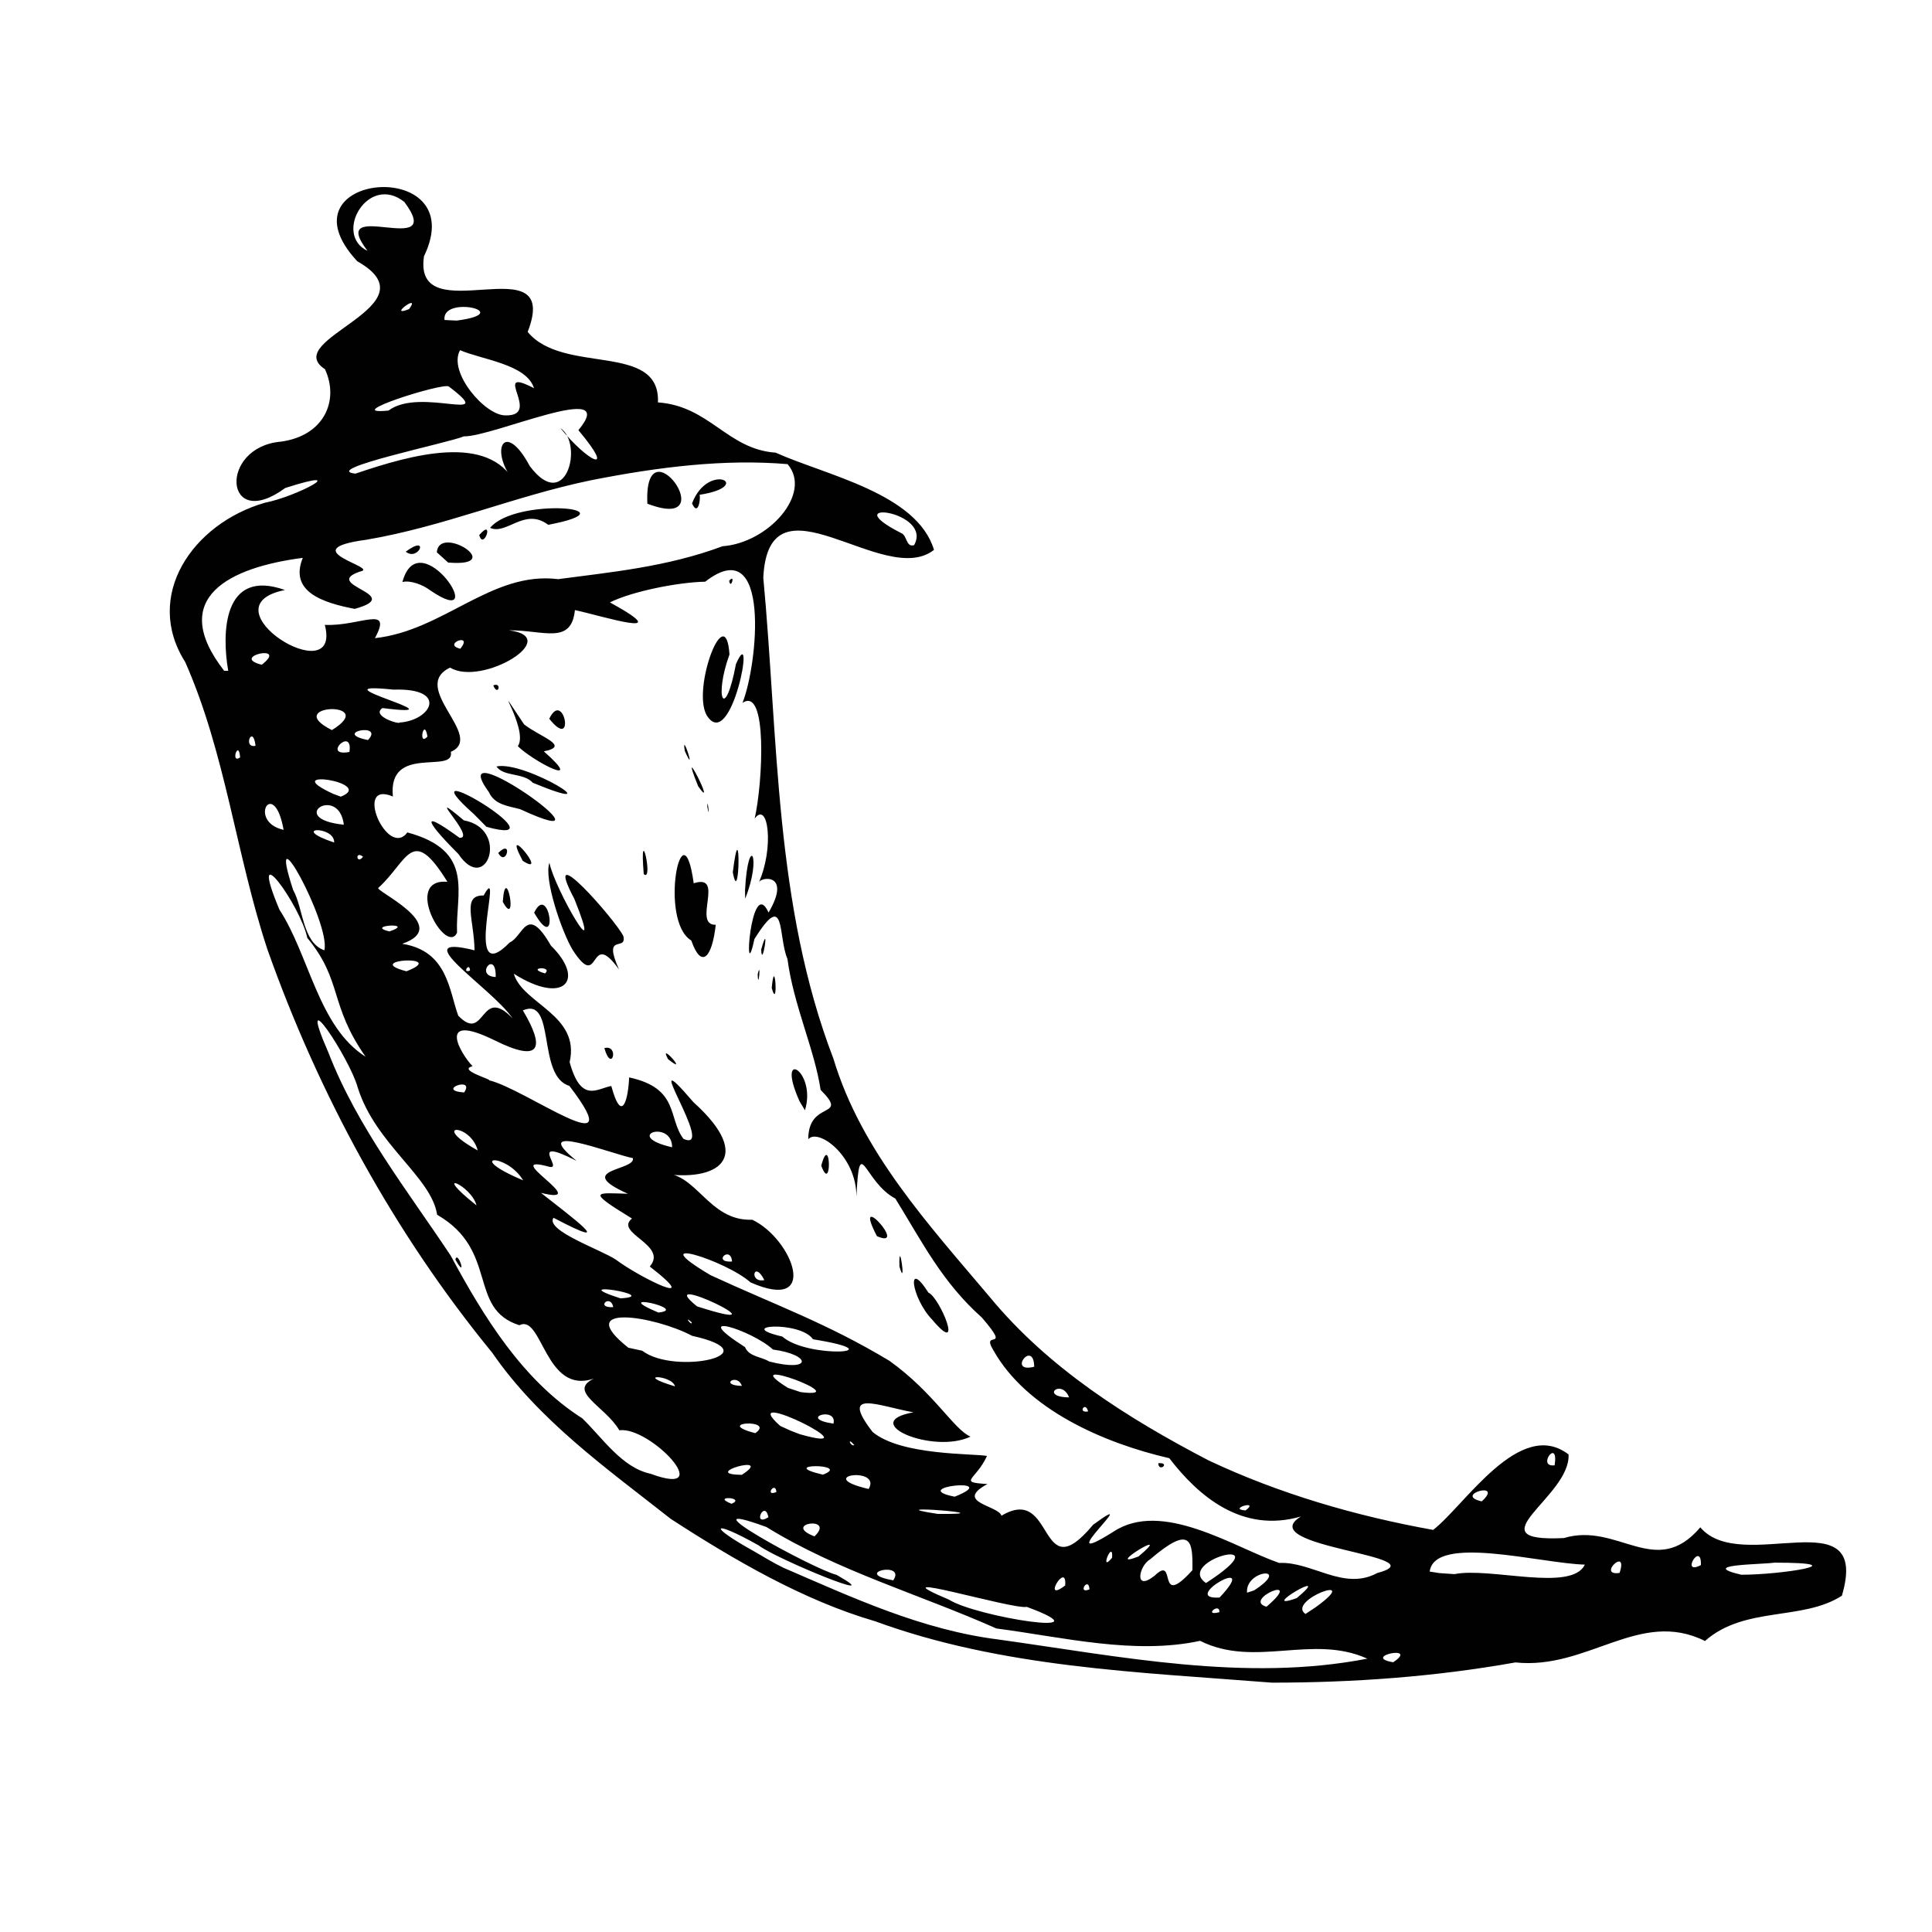
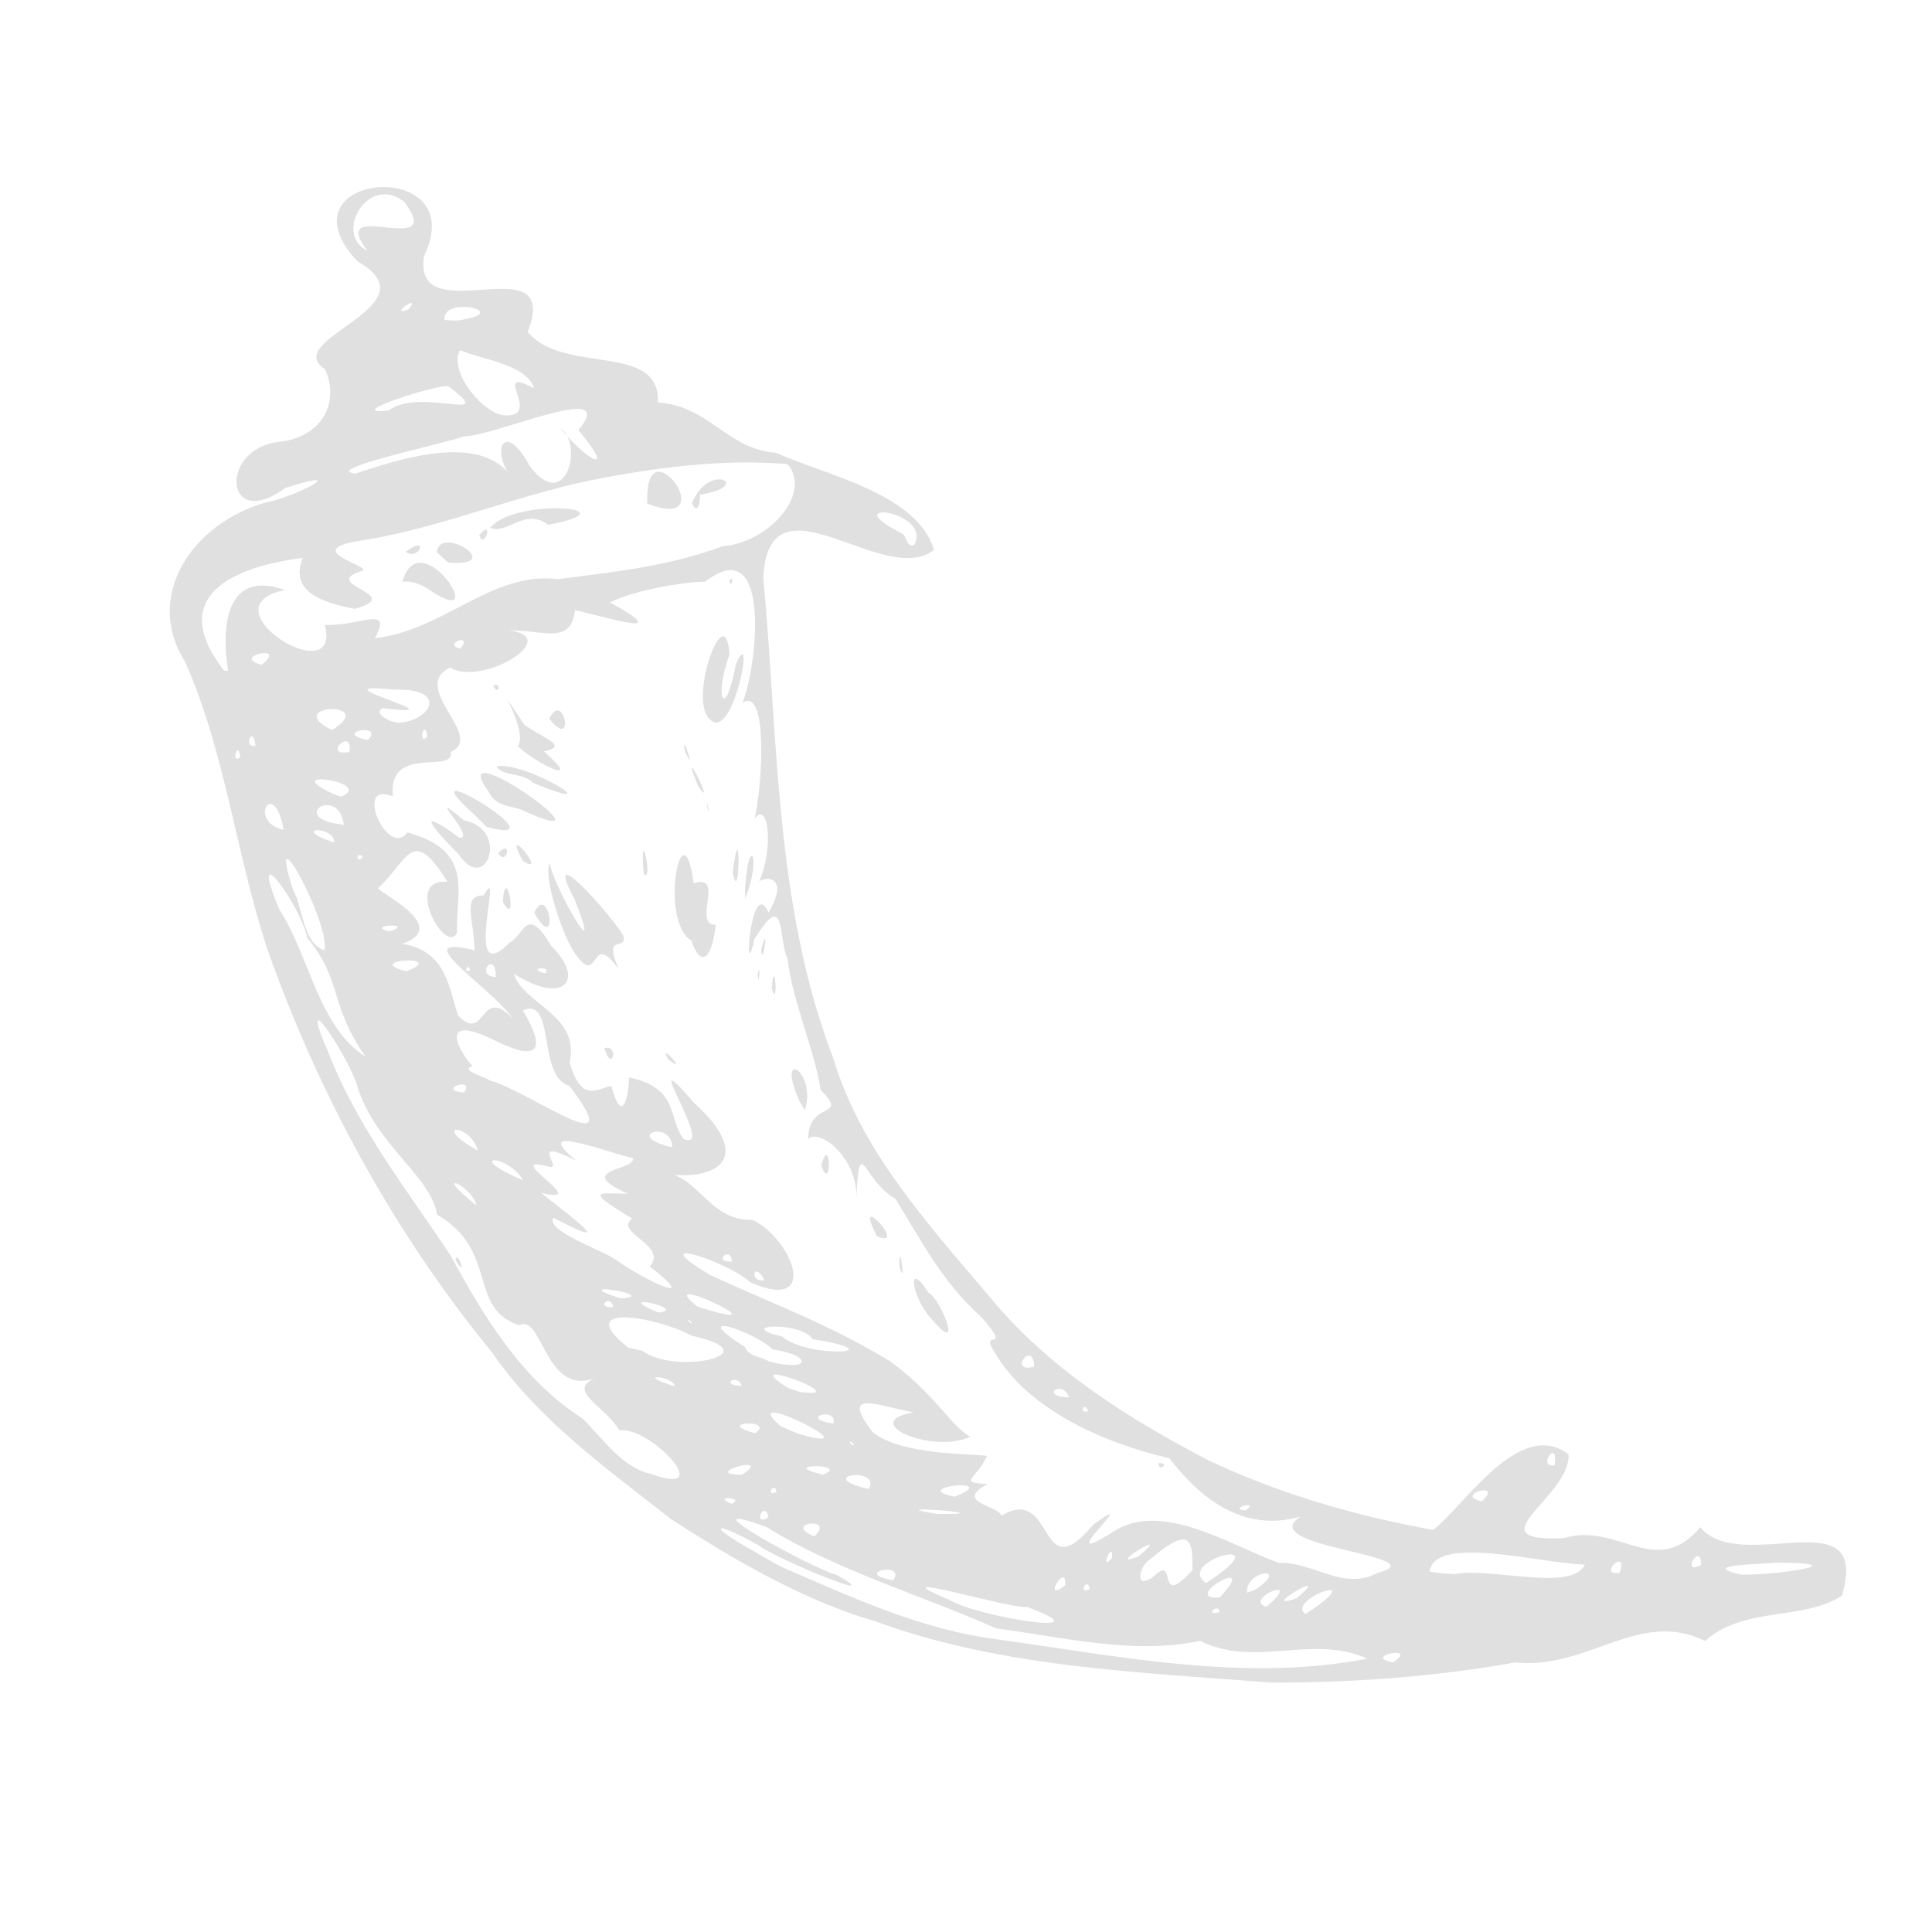
<svg xmlns="http://www.w3.org/2000/svg" viewBox="0 0 128 128">
-   <path fill="#010101" d="M44.44 100.63c-4.23-3.33-8.74-6.52-11.83-11.01-6.49-7.92-11.49-17.1-14.9-26.74-2.07-6.27-2.77-12.99-5.44-19.02-2.78-4.38.48-9.16 5.27-10.55 2.13-.41 5.89-2.43 1.36-.98-4.06 2.98-4.45-2.71-.29-3.07 2.84-.38 3.89-2.7 2.92-4.8-3.05-1.99 7.4-4.18 2.14-7.15-5.48-5.91 7.66-7.05 4.42-.33-.77 5.16 9.18-.95 6.87 5.01 2.35 2.86 8.8.65 8.63 4.67 3.42.24 4.6 3.11 7.8 3.33 3.33 1.5 9.36 2.69 10.49 6.44-3.3 2.61-10.95-5.4-11.31 1.84 1 10.69.74 21.7 4.65 31.88 1.85 6.16 6.33 11.01 10.38 15.81 3.88 4.7 9.12 8.01 14.48 10.8 4.69 2.21 9.75 3.68 14.87 4.6 2.07-1.59 5.74-7.48 8.97-5 .16 2.8-6.42 5.84-.31 5.54 3.59-1.08 6.08 2.77 9.04-.71 2.72 3.23 11.32-2.06 9.38 4.53-2.62 1.69-6.44.67-9.07 3-4.33-2.16-7.77 1.93-12.56 1.42-5.32.95-10.73 1.34-16.13 1.34-8.85-.7-17.89-.99-26.3-4.07-4.74-1.38-9.37-4.08-13.53-6.78zm7.47 3.24c4.63 2 9.16 4.11 14.23 4.75 8.05 1.12 16.37 2.84 24.45 1.27-3.66-1.65-7.44.64-11.08-1.18-4.37.94-9.06-.24-13.5-.82-5.05-2.25-10.5-3.8-15.23-6.72-5.91-2.16 3.06 2.77 4.65 3.17 3.69 2.1-4.06-1.08-5.16-1.95-3.09-1.74-3.49-1.37-.31.39.64.37 1.28.77 1.95 1.09zm-8.81-6.23c4.49 1.66-.02-3.16-2.07-2.88-.91-1.58-3.48-2.58-1.67-3.43-3.26 1.13-3.42-4.3-4.95-3.53-3.45-1.09-1.34-4.95-5.45-7.32-.37-2.5-4.08-4.66-5.26-8.43-.52-1.93-4.19-7.46-1.94-2.31 1.92 4.96 5.29 9.21 8.1 13.45 2.18 4.04 4.76 8.26 8.72 10.78 1.34 1.3 2.63 3.27 4.52 3.67zM30.17 83.45c.16-.68.82 1.46 0 0zm18.3 16.18c1-.44-1.43-.56 0 0zm2.44.89c-.25-1.23-1.11.69 0 0zm3.05 1.27c1.45-1.38-2.24-.87 0 0zm5.22 2.91c.89-1.3-2.82-.49 0 0zm-10.03-6.99c2.25-1.46-2.91-.02 0 0zm2.29 1.14c-.07-.77-.82.34 0 0zm11.43 7.13c1.84 1.16 10.73 2.54 5.16.48-.93.2-10.33-2.66-5.16-.48zM44.72 91.85c-.18-.77-2.85-.85 0 0zm5.32 3.1c1.39-.96-2.87-.74 0 0zm4.48 2.75c1.98-.75-3.23-.75 0 0zm-11.97-8.21c2.16 1.65 8.7.21 3.3-.99-2.45-1.31-7.99-2.2-4.22.79l.92.2zm15 9.16c.9-1.53-3.77-.88 0 0zm-4.56-3.63c5.27 1.49-4.43-3.34-1.3-.55l.7.32.6.23zm9.14 5.28c4.99.05-4.51-.68 0 0zm-21.5-13.7c-.19-.93-1.23.08 0 0zm29.94 18.44c.14-1.68-1.62 1.25 0 0zM49.15 91.82c-.3-.88-1.56-.04 0 0zm-8.04-5.8c2.86-.17-3.93-1.26 0 0zm-9.54-6.16c-.36-1.38-3.12-2.47 0 0zM56.6 95.74c-.52-.6-.25.13 0 0zm15.58 9.56c-.05-.91-.85.35 0 0zM55.22 94.32c.28-1.18-2.44-.36 0 0zm-11.6-7.36c2.13-.23-3.42-1.44 0 0zm19.63 12.2c3.32-1.32-3.24-.64 0 0zm-10.21-6.93c3.83.49-4.56-2.61-.84-.28l.84.28zm13.31 8.19c3.58-2.14 2.4 5.01 6.07.6 3.62-2.64-3.13 3.27 1.33.47 3.23-2.16 7.99 1.02 11 2.06 2.16-.11 4.27 1.87 6.49.67 4.27-1.15-8.36-1.71-5.05-3.75-3.91 1.14-6.8-1.36-8.72-3.86-4.39-1.01-9.46-3.25-11.65-7.14-.89-1.46 1.29.21-.77-2.18-2.64-2.35-3.96-5.02-5.73-7.88-2.12-1.13-2.37-4.46-2.58-.11.02-2.74-2.56-4.59-3.19-3.82-.01-2.64 2.76-1.32.82-3.27-.42-2.74-1.79-5.59-2.2-8.68-.64-1.49-.09-4.68-2.19-1.31-.76 3.57-.25-4.38.94-1.76 1.56-2.67-.56-2.36-.65-1.99 1.02-2.26.64-5.46-.27-4.24.54-2.39.86-8.8-.81-7.66 1.01-2.5 1.92-11.44-2.47-8.03-1.78.03-4.85.64-6.31 1.37 4.56 2.51-.46.91-2.32.51-.24 2.33-2.08 1.32-4.38 1.34 3.67.45-1.79 3.75-3.89 2.47-2.74 1.31 2.36 4.57.05 5.58.28 1.52-4.19-.55-3.84 2.96-2.65-1.12-.36 4.16.96 2.38 4.51 1.22 3.18 4.01 3.29 6.65-.74 1.54-3.63-3.62-.64-3.38-2.36-3.83-2.61-1.38-4.56.39-.45.13 4.99 2.53 1.57 3.72 3.01.47 3.1 3.1 3.71 4.76 1.81 1.88 1.44-2.08 3.6.18-1.37-2.02-7.25-5.68-2.52-4.51-.03-2.03-.86-3.67.6-3.63 1.44-2.6-1.51 6.42 1.73 3.11.9-.39 1.12-2.6 2.73.21 2.34 2.3.85 3.97-2.46 1.86.59 2.01 4.42 2.72 3.7 5.86.76 2.76 1.83 1.74 2.76 1.58.73 2.68 1.14.71 1.18-.57 3.34.72 2.56 2.69 3.6 4.07 2.3 1.04-3.29-7.04.66-2.43 4.16 3.75 1.56 5.32-2.17 4.72 2.36-.19 3.12 3.19 6.07 3.07 2.69 1.28 4.52 6.2-.12 4.15-1.61-1.45-7.31-3.24-2.65-.48 4.3 1.99 7.71 3.18 11.86 5.68 2.96 2.12 4.25 4.54 5.37 5.02-2.49 1.19-7.51-.95-3.78-1.61-2.33-.42-4.94-1.6-2.71 1.3 1.89 1.58 6.71 1.42 7.58 1.59-.73 1.61-1.99 1.74.03 1.86-2.25 1.22.72 1.41.93 2.1zm-4.6-13c-1.37-1.43-1.72-4.11-.24-1.78.75.3 2.43 4.38.24 1.78zm14.99 9.52c.85-.06.02.65 0 0zM59.59 83.91c-.06-2.17.49 1.67 0 0zM58.1 81.9c-1.73-3.32 2.17.95 0 0zM40.04 69.44c1.01-.27.5 1.73 0 0zm14.37 7.79c.62-2.33.73 1.96 0 0zm-10.15-7.06c-.71-1.29 1.5 1.21 0 0zm8.71 2.79c-1.63-3.65 1.16-2 .36.6l-.36-.6zM37.95 62.95c-.73-1.2-1.93-4.72-1.55-5.79.35 1.75 3.72 7.53 1.65 2.39-2.28-4.3 2.73 1.4 3.25 2.47.24 1.07-1.41-.29-.29 2.21-2.04-2.85-1.2 1.58-3.06-1.28zm-4.64-3.2c.19-2.79 1.06 1.91 0 0zm2.08.72c1-2.11 1.69 2.93 0 0zm-5.02-3.89c-1.73-1.72-2.98-3.3.08-1.07 1.18.05-2.62-3.6.28-1.16 3.06.56 1.51 5.01-.36 2.23zm2.64-.07c1-.99.53.98 0 0zm1.62.52c-1.52-2.85 1.85 1.2 0 0zm-3.22-3.08c-5.02-4.47 6.31 2.34.82.83l-.82-.83zm14.39 8.36c-2.18-1.3-.58-9.18.16-3.79 2.11-.68-.12 2.78 1.46 2.75-.24 2.18-.95 2.97-1.62 1.04zm5.33 3.15c.21-2.38.45 1.62 0 0zm-.93-.92c.24-1.01.03 1.2 0 0zM32.39 52.48c-3.23-4.45 9.38 4.51 2.07 1.13-.77-.21-1.69-.28-2.07-1.13zm10.26 5.43c-.31-3.75.68.62 0 0zm7.78 5c.6-2.14.05 1.41 0 0zM32.89 50.78c1.92-.41 7.95 3.37 2.41 1.08-.62-.69-1.93-.38-2.41-1.08zm16.47 8.21c.2-3.84 1.15-2.29.01.55l-.01-.55zm-15.05-9.55c.78-1.15-2.08-5.18.41-1.45 1.08.85 3.11 1.43 1.31 1.79 2.84 2.5-.68.68-1.72-.34zm14.24 8.35c.54-4.37.47 2.56 0 0zM32.68 45.41c.6-.26.32.79 0 0zm3.71 2.21c.96-2.01 1.77 2.23 0 0zm10.47 5.82c0-.77.2 1.12 0 0zm-.6-1.34c-1.45-3.59 1.35 1.9 0 0zm-.89-2.35c-.25-1.48.83 1.86 0 0zm1.45-2.36c-1-1.76 1.26-7.75 1.51-4.03-1.05 2.89-.3 4.51.43.63 1.36-3.06-.29 6.02-1.94 3.4zm1.49-8.91c.44-.53.1.65 0 0zM45.82 87.6c-.59-.52.07.33 0 0zm5.13 2.6c2.86.74 2.84-.44.26-.79-1.39-1.29-5.77-2.66-1.85-.16.27.65 1.09.63 1.59.95zm-10.14-6.74c1.57 1.18 5.93 3.32 2.24.45 1.24-1.44-2.38-2.21-1.18-3.18-3.06-1.87-2.41-1.7-.27-1.64-3.67-1.64.53-1.52.33-2.36-1.42-.28-7.03-2.5-3.73.18-3.36-1.71-.8.64-1.82.39-3.44-.94 3.06 2.62-.54 1.73 1.97 1.56 5.3 4 .83 1.65-.57.85 3.21 2.14 4.14 2.78zm5.37 3.09c6.53 2.1-3.2-2.58 0 0zm27.5 16.65c.08-1.3-.9 1.11 0 0zm2.82 1.19c1.51-1.46.06 2.33 2.5-.36.03-1.92-.07-3.06-2.8-.72-.75.42-1.09 2.19.3 1.08zM31.65 76.22c-.47-1.82-3.25-1.81 0 0zm3.01 1.98c-1.12-1.86-4-1.68 0 0zm17.17 10.35c1.68 1.49 7.7 1.09 2.03.18-.83-1.24-5.32-.94-2.03-.18zm23.6 14.57c2.57-2.16-2.5.97 0 0zm5.36 3.69c.02-.69-1.11.3 0 0zm.01-.97c2.86-3.03-2.77.18 0 0zM24.22 70.01c-2.43-3.47-1.51-5.03-3.86-7.87-.45-2.17-4.03-7.09-1.85-1.88 1.99 3.05 2.58 7.77 5.71 9.75zm55.68 34.87c5.26-3.4-2.15-1.48 0 0zm4.01 1.57c2.64-2.26-1.66-.47 0 0zM30.75 72.38c.76-1.12-1.94-.14 0 0zm52.33 32.99c2.55-1.64-.59-1.39-.46.15l.46-.15zM48.5 83.58c-.09-1.11-1.35.09 0 0zm2.14 1.23c-.69-1.38-1.05.21 0 0zm36.53 21.67c3.27-2.36-1.98-.45-.68.45l.68-.45zm-1.26-.6c2.67-2.23-2.8.99 0 0zm6.39 4.25c1.79-1.19-2.17-.38 0 0zM32.39 71.57c2.39.54 9.56 5.89 5.33.37-2.17-.64-.87-5.94-3.08-5 1.48 2.48 1.22 3.53-1.9 1.97-3.91-1.91-2.2.94-1.43 1.73-1.04.25 1.39.91 1.08.93zm-10.9-8.61c.43-1.77-3.95-9.75-2.07-4 .68 1.21.61 3.49 2.07 4zM41.5 75.3c-1.23-1.03-.06-.15 0 0zm3.03.71c0-1.88-3.35-.77 0 0zm26.3 16.57c-.5-1.28-1.98-.02 0 0zm1.26.93c-.18-.72-.72.14 0 0zm10.43 6.56c1-.74-1.25-.09 0 0zM26.93 64.35c2.87-1.11-3.07-.79 0 0zm41.59 26.2c-.04-1.86-1.83.46 0 0zM25.8 61.71c1.84-.62-1.71-.41 0 0zm5.34 2.59c-.03-.61-.56.23 0 0zm65.22 39.99c2.37-.48 7.77 1.21 8.64-.63-2.88-.07-9.95-2.03-10.28.46l.63.1 1.01.07zM32.84 64.73c.05-1.88-1.46-.07 0 0zm-14.05-9.75c-.64-3.58-2.43-.54 0 0zm3.35.84c.04-1.15-3.07-1.03 0 0zm1.91.94c-.55-.44-.43.57 0 0zm12.06 7.73c.57-.52-1.35-.38 0 0zm-13.33-9.85c-.33-2.71-3.88-.4 0 0zm-6.87-4.46c-.1-1.25-.67.47 0 0zm1.02-.77c-.17-1.48-.88.19 0 0zm5.65 3.37c2.39-.94-4.35-1.94-.49-.18l.49.18zm75.59 46.69c1.53-1.4-1.94-.43 0 0zm9.13 4.74c.61-1.81-1.54.23 0 0zM23.15 49.82c.26-1.75-1.89.35 0 0zm-8.03-5.38c-.43-2.47-.37-6.82 3.76-5.35-5.51 1.1 3.82 6.85 2.64 2.31 2.32.11 4.53-1.37 3.32.88 4.57-.5 7.73-4.46 12.14-3.91 3.44-.46 7.19-.8 10.89-2.18 3.04-.22 5.97-3.5 4.31-5.44-4.15-.35-8.5.17-13.08 1.08-5.08 1.06-9.7 3.06-14.83 3.93-5 .67 1 1.85-.43 2.11-2.61.9 3.11 1.52-.34 2.47-2.13-.41-4.35-1.14-3.44-3.38-4.79.62-9 2.61-5.21 7.48h.27zm11.54-5.88c1.12-4.14 6.01 3.4 1.84.55-.5-.38-1.32-.68-1.84-.55zm.22-2.01c1.62-1.2.86.68 0 0zm2.06.04c.15-1.9 4.71 1.01.75.68l-.75-.68zm2.81-1.14c1.03-1.2.3 1.07 0 0zm.72-.48c1.71-2.06 9.69-1.31 3.85-.2-1.56-1.18-2.76.7-3.85.2zm10.42-1.6c-.26-5.62 5.18 1.99 0 0zm2.96-.02c1.08-2.83 4.2-1.14.5-.57.08.3-.11 1.46-.5.57zM21.99 48.37c3.23-1.98-3.43-1.72 0 0zm2.39.66c1.13-1.2-2.46-.49 0 0zm-7.04-4.99c1.85-1.42-2.18-.54 0 0zm95.35 59.65c.05-1.65-1.41.74 0 0zM103 97.08c.28-1.9-1.24.16 0 0zm12.36 7.25c2.58.01 7.82-.8 2.2-.8-.88.13-5.13.11-2.2.8zM26.48 47.87c2.09-.14 3.27-2.3-.41-2.18-5.69-.59 5.02 1.95-.73 1.22-.77.51 1.09 1.1 1.14.96zm1.84.93c-.22-1.34-.65.71 0 0zm2.18-5.82c.9-1.12-1.26-.3 0 0zm-6.95-11.6c3.73-1.27 8.82-2.69 10.58.62-1.79-2.15-.72-4.28.97-1.12 2.39 3.19 3.59-1.45 2.03-2.52 1.77 2.2 3.79 3.24 1.19.14 2.83-3.4-5.66.45-7.59.41-.92.41-9.58 2.2-7.18 2.47zm2.19-4.18c2.13-1.6 7.35.96 4-1.59-.33-.3-7.35 1.93-4 1.59zm7.75.32c2.49.06-1.07-3.34 1.89-1.8-.49-1.59-3.45-1.89-4.9-2.52-.82 1.45 1.66 4.34 3.01 4.32zm-6.39-7.04c.86-1.16-1.51.6 0 0zm3.16.76c4.01-.53-1.02-1.72-.81-.04l.81.04zm-5.91-4.62c-2.82-3.69 5.31.62 2.44-3.24-2.41-1.92-4.73 2.16-2.44 3.24zm36.21 19.5c1.29-2.29-5.34-3.09-.87-.81.42.14.32.97.87.81z" />
+   <path fill="#e0e0e0" d="M44.44 100.63c-4.23-3.33-8.74-6.52-11.83-11.01-6.49-7.92-11.49-17.1-14.9-26.74-2.07-6.27-2.77-12.99-5.44-19.02-2.78-4.38.48-9.16 5.27-10.55 2.13-.41 5.89-2.43 1.36-.98-4.06 2.98-4.45-2.71-.29-3.07 2.84-.38 3.89-2.7 2.92-4.8-3.05-1.99 7.4-4.18 2.14-7.15-5.48-5.91 7.66-7.05 4.42-.33-.77 5.16 9.18-.95 6.87 5.01 2.35 2.86 8.8.65 8.63 4.67 3.42.24 4.6 3.11 7.8 3.33 3.33 1.5 9.36 2.69 10.49 6.44-3.3 2.61-10.95-5.4-11.31 1.84 1 10.69.74 21.7 4.65 31.88 1.85 6.16 6.33 11.01 10.38 15.81 3.88 4.7 9.12 8.01 14.48 10.8 4.69 2.21 9.75 3.68 14.87 4.6 2.07-1.59 5.74-7.48 8.97-5 .16 2.8-6.42 5.84-.31 5.54 3.59-1.08 6.08 2.77 9.04-.71 2.72 3.23 11.32-2.06 9.38 4.53-2.62 1.69-6.44.67-9.07 3-4.33-2.16-7.77 1.93-12.56 1.42-5.32.95-10.73 1.34-16.13 1.34-8.85-.7-17.89-.99-26.3-4.07-4.74-1.38-9.37-4.08-13.53-6.78zm7.47 3.24c4.63 2 9.16 4.11 14.23 4.75 8.05 1.12 16.37 2.84 24.45 1.27-3.66-1.65-7.44.64-11.08-1.18-4.37.94-9.06-.24-13.5-.82-5.05-2.25-10.5-3.8-15.23-6.72-5.91-2.16 3.06 2.77 4.65 3.17 3.69 2.1-4.06-1.08-5.16-1.95-3.09-1.74-3.49-1.37-.31.39.64.37 1.28.77 1.95 1.09zm-8.81-6.23c4.49 1.66-.02-3.16-2.07-2.88-.91-1.58-3.48-2.58-1.67-3.43-3.26 1.13-3.42-4.3-4.95-3.53-3.45-1.09-1.34-4.95-5.45-7.32-.37-2.5-4.08-4.66-5.26-8.43-.52-1.93-4.19-7.46-1.94-2.31 1.92 4.96 5.29 9.21 8.1 13.45 2.18 4.04 4.76 8.26 8.72 10.78 1.34 1.3 2.63 3.27 4.52 3.67zM30.17 83.45c.16-.68.82 1.46 0 0zm18.3 16.18c1-.44-1.43-.56 0 0zm2.44.89c-.25-1.23-1.11.69 0 0zm3.05 1.27c1.45-1.38-2.24-.87 0 0zm5.22 2.91c.89-1.3-2.82-.49 0 0zm-10.03-6.99c2.25-1.46-2.91-.02 0 0zm2.29 1.14c-.07-.77-.82.34 0 0zm11.43 7.13c1.84 1.16 10.73 2.54 5.16.48-.93.2-10.33-2.66-5.16-.48zM44.72 91.85c-.18-.77-2.85-.85 0 0zm5.32 3.1c1.39-.96-2.87-.74 0 0zm4.48 2.75c1.98-.75-3.23-.75 0 0zm-11.97-8.21c2.16 1.65 8.7.21 3.3-.99-2.45-1.31-7.99-2.2-4.22.79l.92.2zm15 9.16c.9-1.53-3.77-.88 0 0zm-4.56-3.63c5.27 1.49-4.43-3.34-1.3-.55l.7.32.6.23zm9.14 5.28c4.99.05-4.51-.68 0 0zm-21.5-13.7c-.19-.93-1.23.08 0 0zm29.94 18.44c.14-1.68-1.62 1.25 0 0zM49.15 91.82c-.3-.88-1.56-.04 0 0zm-8.04-5.8c2.86-.17-3.93-1.26 0 0zm-9.54-6.16c-.36-1.38-3.12-2.47 0 0zM56.6 95.74c-.52-.6-.25.13 0 0zm15.58 9.56c-.05-.91-.85.35 0 0zM55.22 94.32c.28-1.18-2.44-.36 0 0zm-11.6-7.36c2.13-.23-3.42-1.44 0 0zm19.63 12.2c3.32-1.32-3.24-.64 0 0zm-10.21-6.93c3.83.49-4.56-2.61-.84-.28l.84.28zm13.31 8.19c3.58-2.14 2.4 5.01 6.07.6 3.62-2.64-3.13 3.27 1.33.47 3.23-2.16 7.99 1.02 11 2.06 2.16-.11 4.27 1.87 6.49.67 4.27-1.15-8.36-1.71-5.05-3.75-3.91 1.14-6.8-1.36-8.72-3.86-4.39-1.01-9.46-3.25-11.65-7.14-.89-1.46 1.29.21-.77-2.18-2.64-2.35-3.96-5.02-5.73-7.88-2.12-1.13-2.37-4.46-2.58-.11.02-2.74-2.56-4.59-3.19-3.82-.01-2.64 2.76-1.32.82-3.27-.42-2.74-1.79-5.59-2.2-8.68-.64-1.49-.09-4.68-2.19-1.31-.76 3.57-.25-4.38.94-1.76 1.56-2.67-.56-2.36-.65-1.99 1.02-2.26.64-5.46-.27-4.24.54-2.39.86-8.8-.81-7.66 1.01-2.5 1.92-11.44-2.47-8.03-1.78.03-4.85.64-6.31 1.37 4.56 2.51-.46.91-2.32.51-.24 2.33-2.08 1.32-4.38 1.34 3.67.45-1.79 3.75-3.89 2.47-2.74 1.31 2.36 4.57.05 5.58.28 1.52-4.19-.55-3.84 2.96-2.65-1.12-.36 4.16.96 2.38 4.51 1.22 3.18 4.01 3.29 6.65-.74 1.54-3.63-3.62-.64-3.38-2.36-3.83-2.61-1.38-4.56.39-.45.13 4.99 2.53 1.57 3.72 3.01.47 3.1 3.1 3.71 4.76 1.81 1.88 1.44-2.08 3.6.18-1.37-2.02-7.25-5.68-2.52-4.51-.03-2.03-.86-3.67.6-3.63 1.44-2.6-1.51 6.42 1.73 3.11.9-.39 1.12-2.6 2.73.21 2.34 2.3.85 3.97-2.46 1.86.59 2.01 4.42 2.72 3.7 5.86.76 2.76 1.83 1.74 2.76 1.58.73 2.68 1.14.71 1.18-.57 3.34.72 2.56 2.69 3.6 4.07 2.3 1.04-3.29-7.04.66-2.43 4.16 3.75 1.56 5.32-2.17 4.72 2.36-.19 3.12 3.19 6.07 3.07 2.69 1.28 4.52 6.2-.12 4.15-1.61-1.45-7.31-3.24-2.65-.48 4.3 1.99 7.71 3.18 11.86 5.68 2.96 2.12 4.25 4.54 5.37 5.02-2.49 1.19-7.51-.95-3.78-1.61-2.33-.42-4.94-1.6-2.71 1.3 1.89 1.58 6.71 1.42 7.58 1.59-.73 1.61-1.99 1.74.03 1.86-2.25 1.22.72 1.41.93 2.1zm-4.6-13c-1.37-1.43-1.72-4.11-.24-1.78.75.3 2.43 4.38.24 1.78zm14.99 9.52c.85-.06.02.65 0 0zM59.59 83.91c-.06-2.17.49 1.67 0 0zM58.1 81.9c-1.73-3.32 2.17.95 0 0zM40.04 69.44c1.01-.27.5 1.73 0 0zm14.37 7.79c.62-2.33.73 1.96 0 0zm-10.15-7.06c-.71-1.29 1.5 1.21 0 0zm8.71 2.79c-1.63-3.65 1.16-2 .36.6l-.36-.6zM37.95 62.95c-.73-1.2-1.93-4.72-1.55-5.79.35 1.75 3.72 7.53 1.65 2.39-2.28-4.3 2.73 1.4 3.25 2.47.24 1.07-1.41-.29-.29 2.21-2.04-2.85-1.2 1.58-3.06-1.28zm-4.64-3.2c.19-2.79 1.06 1.91 0 0zm2.08.72c1-2.11 1.69 2.93 0 0zm-5.02-3.89c-1.73-1.72-2.98-3.3.08-1.07 1.18.05-2.62-3.6.28-1.16 3.06.56 1.51 5.01-.36 2.23zm2.64-.07c1-.99.53.98 0 0zm1.62.52c-1.52-2.85 1.85 1.2 0 0zm-3.22-3.08c-5.02-4.47 6.31 2.34.82.83l-.82-.83zm14.39 8.36c-2.18-1.3-.58-9.18.16-3.79 2.11-.68-.12 2.78 1.46 2.75-.24 2.18-.95 2.97-1.62 1.04zm5.33 3.15c.21-2.38.45 1.62 0 0zm-.93-.92c.24-1.01.03 1.2 0 0zM32.39 52.48c-3.23-4.45 9.38 4.51 2.07 1.13-.77-.21-1.69-.28-2.07-1.13zm10.26 5.43c-.31-3.75.68.62 0 0zm7.78 5c.6-2.14.05 1.41 0 0zM32.89 50.78c1.92-.41 7.95 3.37 2.41 1.08-.62-.69-1.93-.38-2.41-1.08zm16.47 8.21c.2-3.84 1.15-2.29.01.55l-.01-.55zm-15.05-9.55c.78-1.15-2.08-5.18.41-1.45 1.08.85 3.11 1.43 1.31 1.79 2.84 2.5-.68.68-1.72-.34zm14.24 8.35c.54-4.37.47 2.56 0 0zM32.68 45.41c.6-.26.32.79 0 0zm3.71 2.21c.96-2.01 1.77 2.23 0 0zm10.47 5.82c0-.77.2 1.12 0 0zm-.6-1.34c-1.45-3.59 1.35 1.9 0 0zm-.89-2.35c-.25-1.48.83 1.86 0 0zm1.45-2.36c-1-1.76 1.26-7.75 1.51-4.03-1.05 2.89-.3 4.51.43.63 1.36-3.06-.29 6.02-1.94 3.4zm1.49-8.91c.44-.53.1.65 0 0zM45.82 87.6c-.59-.52.07.33 0 0zm5.13 2.6c2.86.74 2.84-.44.26-.79-1.39-1.29-5.77-2.66-1.85-.16.27.65 1.09.63 1.59.95zm-10.14-6.74c1.57 1.18 5.93 3.32 2.24.45 1.24-1.44-2.38-2.21-1.18-3.18-3.06-1.87-2.41-1.7-.27-1.64-3.67-1.64.53-1.52.33-2.36-1.42-.28-7.03-2.5-3.73.18-3.36-1.71-.8.64-1.82.39-3.44-.94 3.06 2.62-.54 1.73 1.97 1.56 5.3 4 .83 1.65-.57.85 3.21 2.14 4.14 2.78zm5.37 3.09c6.53 2.1-3.2-2.58 0 0zm27.5 16.65c.08-1.3-.9 1.11 0 0zm2.82 1.19c1.51-1.46.06 2.33 2.5-.36.03-1.92-.07-3.06-2.8-.72-.75.42-1.09 2.19.3 1.08zM31.65 76.22c-.47-1.82-3.25-1.81 0 0zm3.01 1.98c-1.12-1.86-4-1.68 0 0zm17.17 10.35c1.68 1.49 7.7 1.09 2.03.18-.83-1.24-5.32-.94-2.03-.18zm23.6 14.57c2.57-2.16-2.5.97 0 0zm5.36 3.69c.02-.69-1.11.3 0 0zm.01-.97c2.86-3.03-2.77.18 0 0zM24.22 70.01c-2.43-3.47-1.51-5.03-3.86-7.87-.45-2.17-4.03-7.09-1.85-1.88 1.99 3.05 2.58 7.77 5.71 9.75zm55.68 34.87c5.26-3.4-2.15-1.48 0 0zm4.01 1.57c2.64-2.26-1.66-.47 0 0zM30.75 72.38c.76-1.12-1.94-.14 0 0zm52.33 32.99c2.55-1.64-.59-1.39-.46.15l.46-.15zM48.5 83.58c-.09-1.11-1.35.09 0 0zm2.14 1.23c-.69-1.38-1.05.21 0 0zm36.53 21.67c3.27-2.36-1.98-.45-.68.45l.68-.45zm-1.26-.6c2.67-2.23-2.8.99 0 0zm6.39 4.25c1.79-1.19-2.17-.38 0 0zM32.39 71.57c2.39.54 9.56 5.89 5.33.37-2.17-.64-.87-5.94-3.08-5 1.48 2.48 1.22 3.53-1.9 1.97-3.91-1.91-2.2.94-1.43 1.73-1.04.25 1.39.91 1.08.93zm-10.9-8.61c.43-1.77-3.95-9.75-2.07-4 .68 1.21.61 3.49 2.07 4zM41.5 75.3c-1.23-1.03-.06-.15 0 0zm3.03.71c0-1.88-3.35-.77 0 0zm26.3 16.57c-.5-1.28-1.98-.02 0 0zm1.26.93c-.18-.72-.72.14 0 0zm10.43 6.56c1-.74-1.25-.09 0 0zM26.93 64.35c2.87-1.11-3.07-.79 0 0zm41.59 26.2c-.04-1.86-1.83.46 0 0zM25.8 61.71c1.84-.62-1.71-.41 0 0zm5.34 2.59c-.03-.61-.56.23 0 0zm65.22 39.99c2.37-.48 7.77 1.21 8.64-.63-2.88-.07-9.95-2.03-10.28.46l.63.1 1.01.07zM32.84 64.73c.05-1.88-1.46-.07 0 0zm-14.05-9.75c-.64-3.58-2.43-.54 0 0zm3.35.84c.04-1.15-3.07-1.03 0 0zm1.91.94c-.55-.44-.43.57 0 0zm12.06 7.73c.57-.52-1.35-.38 0 0zm-13.33-9.85c-.33-2.71-3.88-.4 0 0zm-6.87-4.46c-.1-1.25-.67.47 0 0zm1.02-.77c-.17-1.48-.88.19 0 0zm5.65 3.37c2.39-.94-4.35-1.94-.49-.18l.49.18zm75.59 46.69c1.53-1.4-1.94-.43 0 0zm9.13 4.74c.61-1.81-1.54.23 0 0zM23.15 49.82c.26-1.75-1.89.35 0 0zm-8.03-5.38c-.43-2.47-.37-6.82 3.76-5.35-5.51 1.1 3.82 6.85 2.64 2.31 2.32.11 4.53-1.37 3.32.88 4.57-.5 7.73-4.46 12.14-3.91 3.44-.46 7.19-.8 10.89-2.18 3.04-.22 5.97-3.5 4.31-5.44-4.15-.35-8.5.17-13.08 1.08-5.08 1.06-9.7 3.06-14.83 3.93-5 .67 1 1.85-.43 2.11-2.61.9 3.11 1.52-.34 2.47-2.13-.41-4.35-1.14-3.44-3.38-4.79.62-9 2.61-5.21 7.48h.27zm11.54-5.88c1.12-4.14 6.01 3.4 1.84.55-.5-.38-1.32-.68-1.84-.55zm.22-2.01c1.62-1.2.86.68 0 0zm2.06.04c.15-1.9 4.71 1.01.75.68l-.75-.68zm2.81-1.14c1.03-1.2.3 1.07 0 0zm.72-.48c1.71-2.06 9.69-1.31 3.85-.2-1.56-1.18-2.76.7-3.85.2zm10.42-1.6c-.26-5.62 5.18 1.99 0 0zm2.96-.02c1.08-2.83 4.2-1.14.5-.57.08.3-.11 1.46-.5.57zM21.99 48.37c3.23-1.98-3.43-1.72 0 0zm2.39.66c1.13-1.2-2.46-.49 0 0zm-7.04-4.99c1.85-1.42-2.18-.54 0 0zm95.35 59.65c.05-1.65-1.41.74 0 0zM103 97.08c.28-1.9-1.24.16 0 0zm12.36 7.25c2.58.01 7.82-.8 2.2-.8-.88.13-5.13.11-2.2.8zM26.48 47.87c2.09-.14 3.27-2.3-.41-2.18-5.69-.59 5.02 1.95-.73 1.22-.77.51 1.09 1.1 1.14.96zm1.84.93c-.22-1.34-.65.71 0 0zm2.18-5.82c.9-1.12-1.26-.3 0 0zm-6.95-11.6c3.73-1.27 8.82-2.69 10.58.62-1.79-2.15-.72-4.28.97-1.12 2.39 3.19 3.59-1.45 2.03-2.52 1.77 2.2 3.79 3.24 1.19.14 2.83-3.4-5.66.45-7.59.41-.92.41-9.58 2.2-7.18 2.47zm2.19-4.18c2.13-1.6 7.35.96 4-1.59-.33-.3-7.35 1.93-4 1.59zm7.75.32c2.49.06-1.07-3.34 1.89-1.8-.49-1.59-3.45-1.89-4.9-2.52-.82 1.45 1.66 4.34 3.01 4.32zm-6.39-7.04c.86-1.16-1.51.6 0 0zm3.16.76c4.01-.53-1.02-1.72-.81-.04l.81.04zm-5.91-4.62c-2.82-3.69 5.31.62 2.44-3.24-2.41-1.92-4.73 2.16-2.44 3.24zm36.21 19.5c1.29-2.29-5.34-3.09-.87-.81.42.14.32.97.87.81z" />
</svg>
